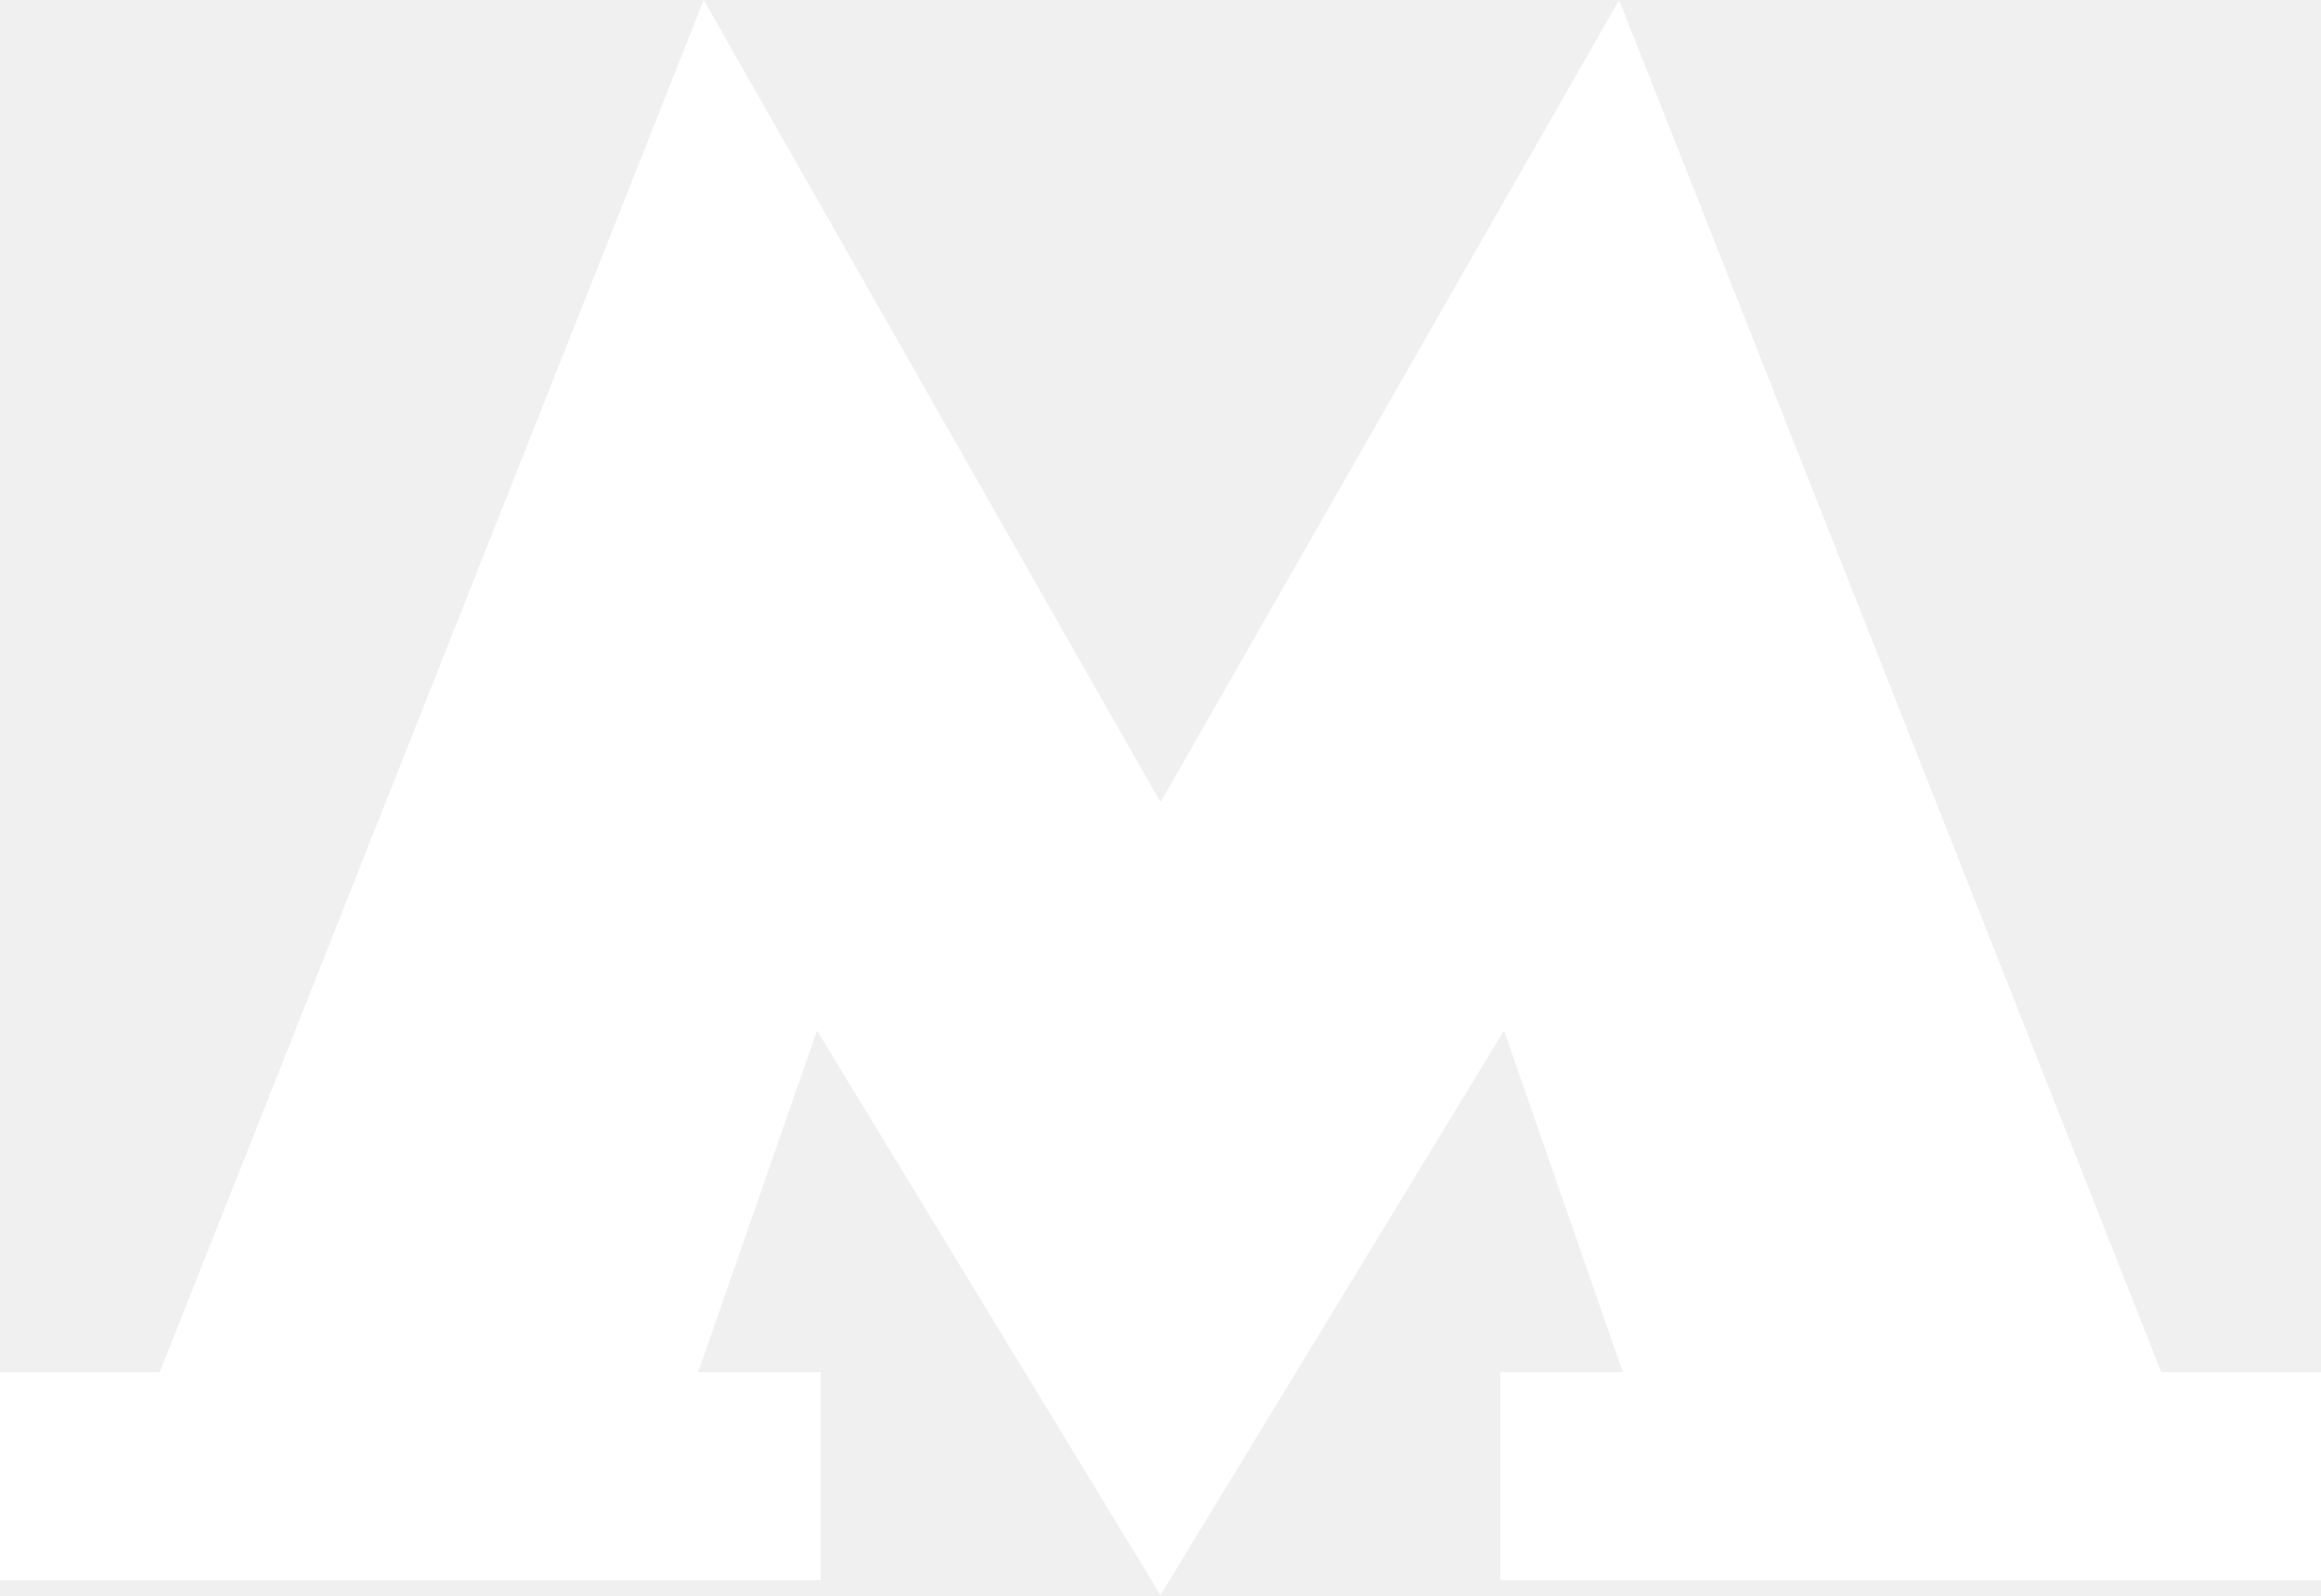
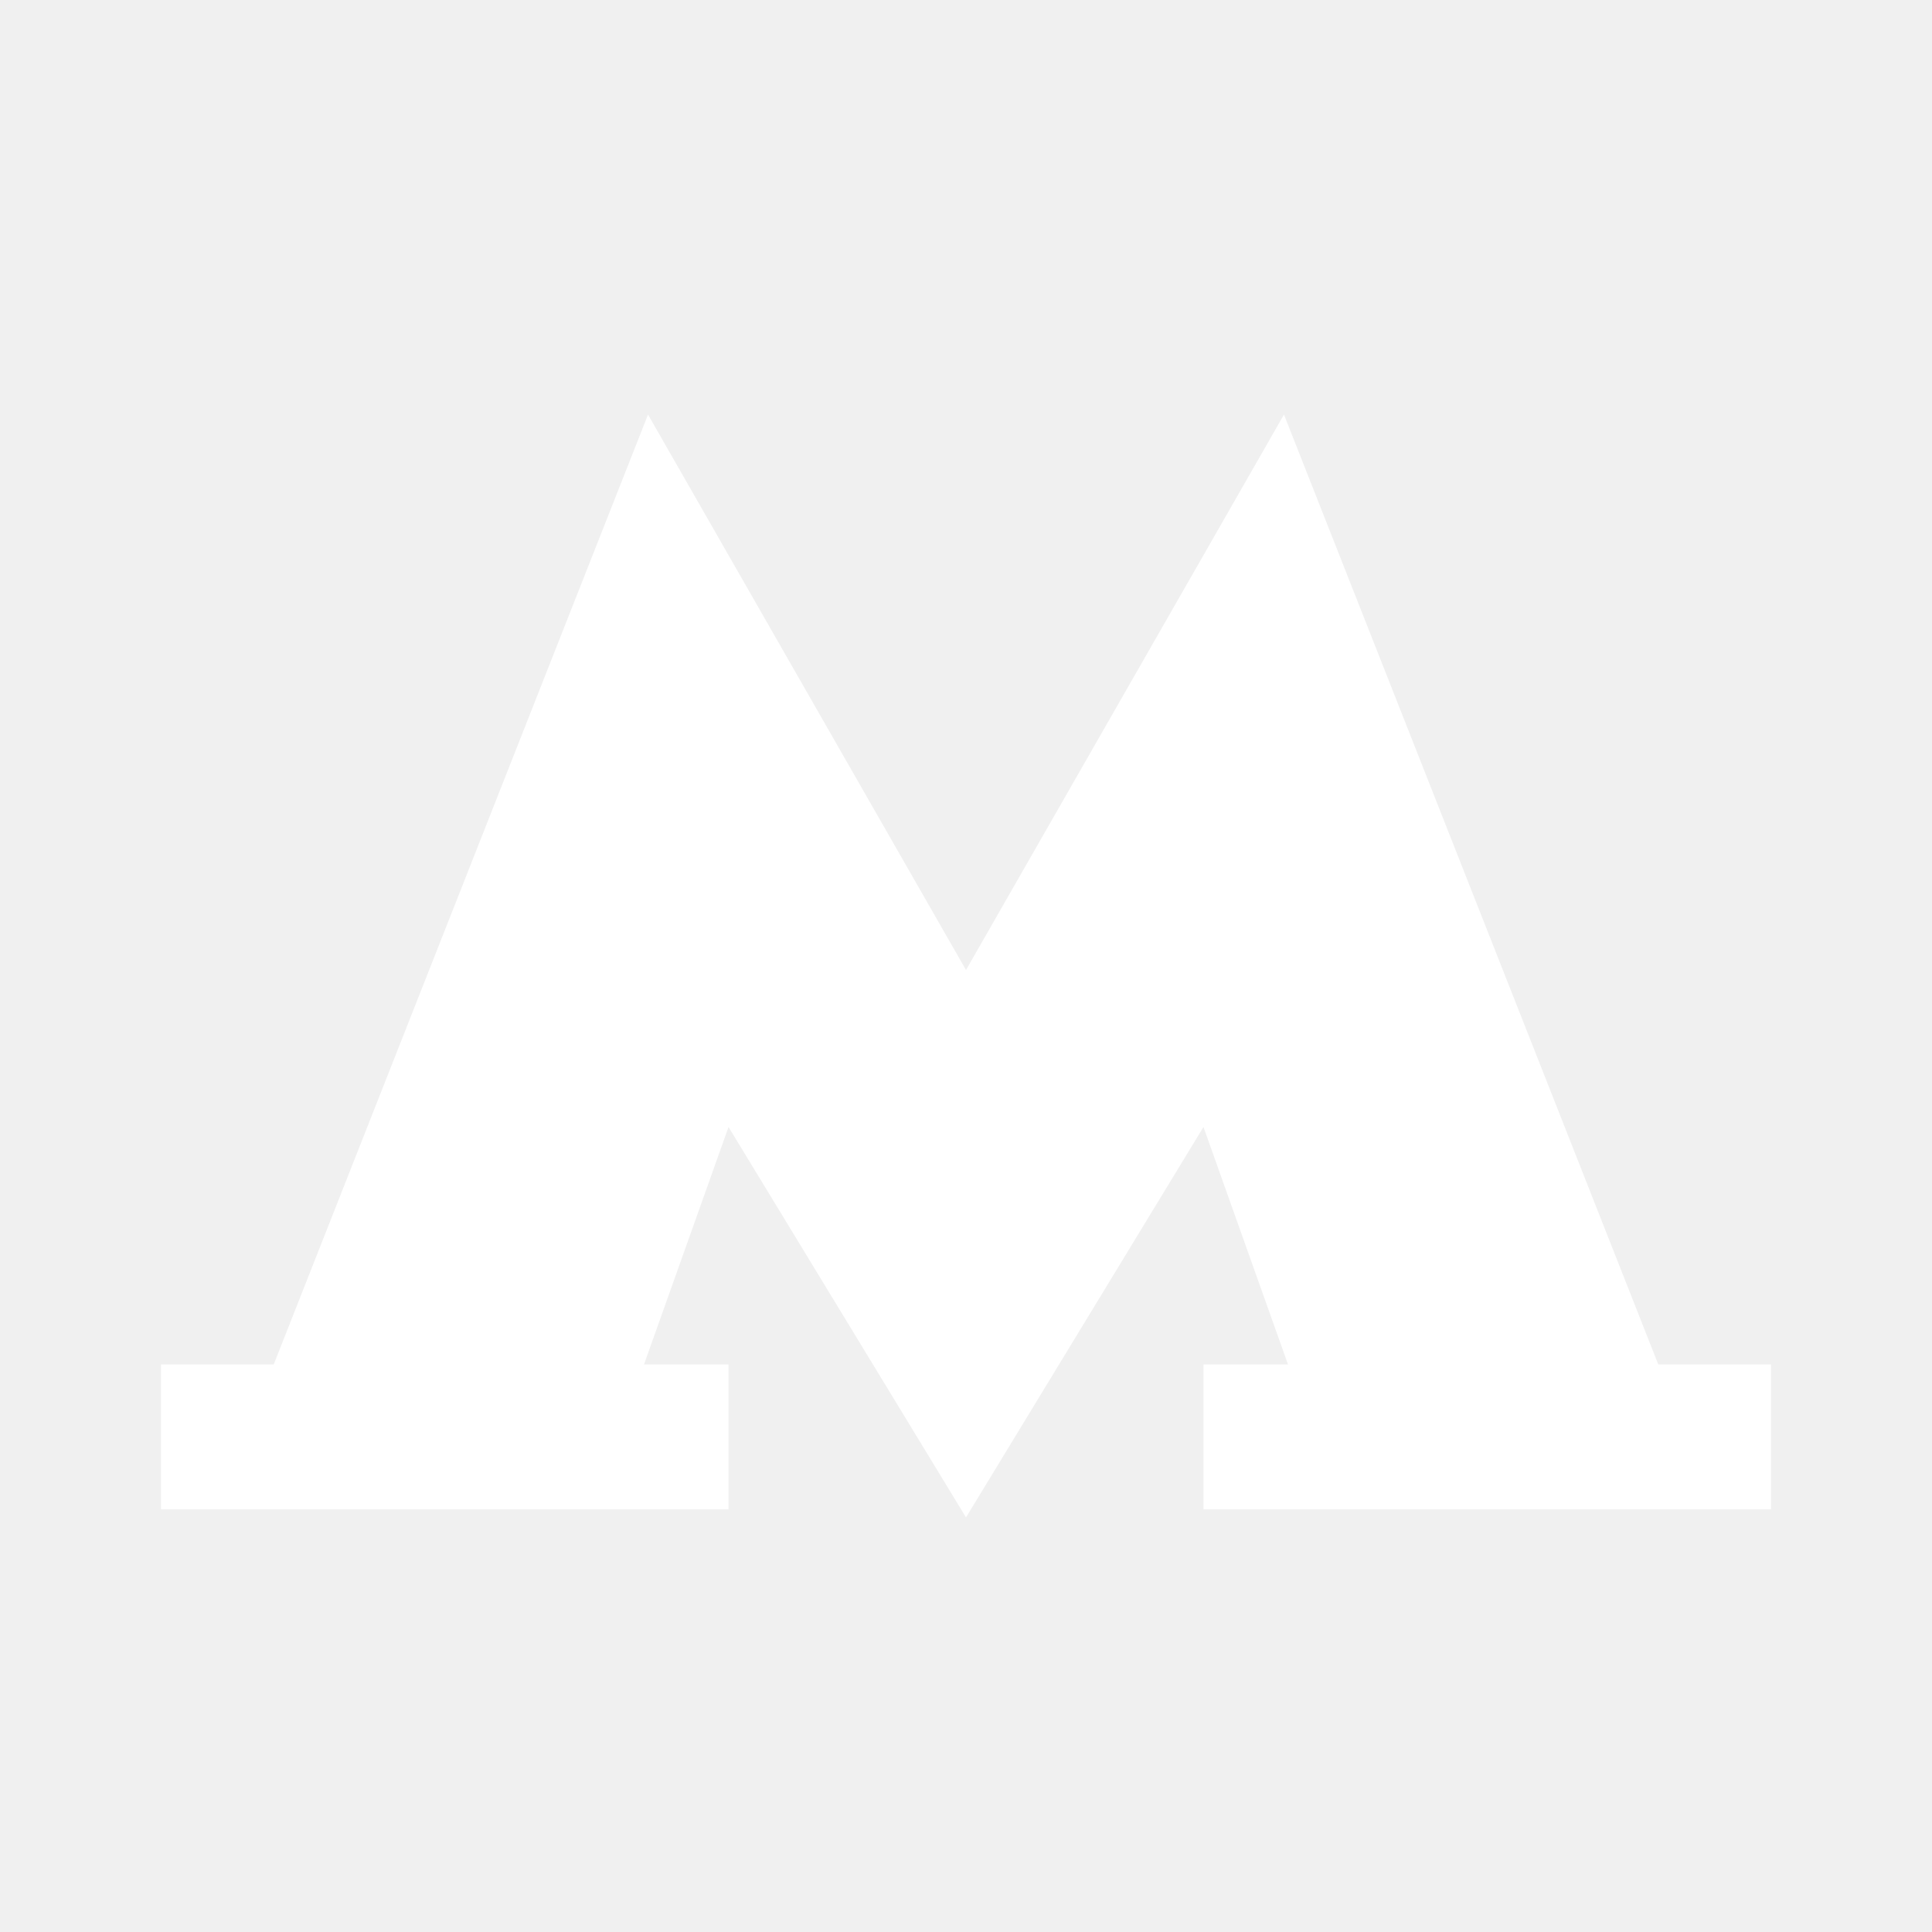
- <svg xmlns="http://www.w3.org/2000/svg" version="1.1" width="48" height="32.986" viewBox="337.5 232.3 125 85.9" xml:space="preserve" id="svg4">
-   <defs id="defs8" />
-   <polygon fill="#ffffff" points="337.5,317.4 381.7,317.4 381.7,306.2 375.1,306.2 381.5,287.8 400,318.2 418.5,287.8 424.9,306.2 418.3,306.2 418.3,317.4 462.5,317.4 462.5,306.2 453.9,306.2 424.7,232.3 400,275.5 375.4,232.3 346.1,306.2 337.5,306.2 " id="polygon2" style="fill:#ffffff" />
+ <svg xmlns="http://www.w3.org/2000/svg" version="1.1" id="svg4" x="0px" y="0px" viewBox="0 0 48 48" style="enable-background:new 0 0 48 48;" xml:space="preserve">
+   <style type="text/css">
+ 	.st0{fill:#FFFFFF;}
+ </style>
+   <polygon id="polygon2" class="st0" points="4,37.5 18.1,37.5 18.1,33.9 16,33.9 18.1,28 24,37.7 29.9,28 32,33.9 29.9,33.9   29.9,37.5 44,37.5 44,33.9 41.2,33.9 31.9,10.3 24,24.1 16.1,10.3 6.8,33.9 4,33.9 " />
</svg>
